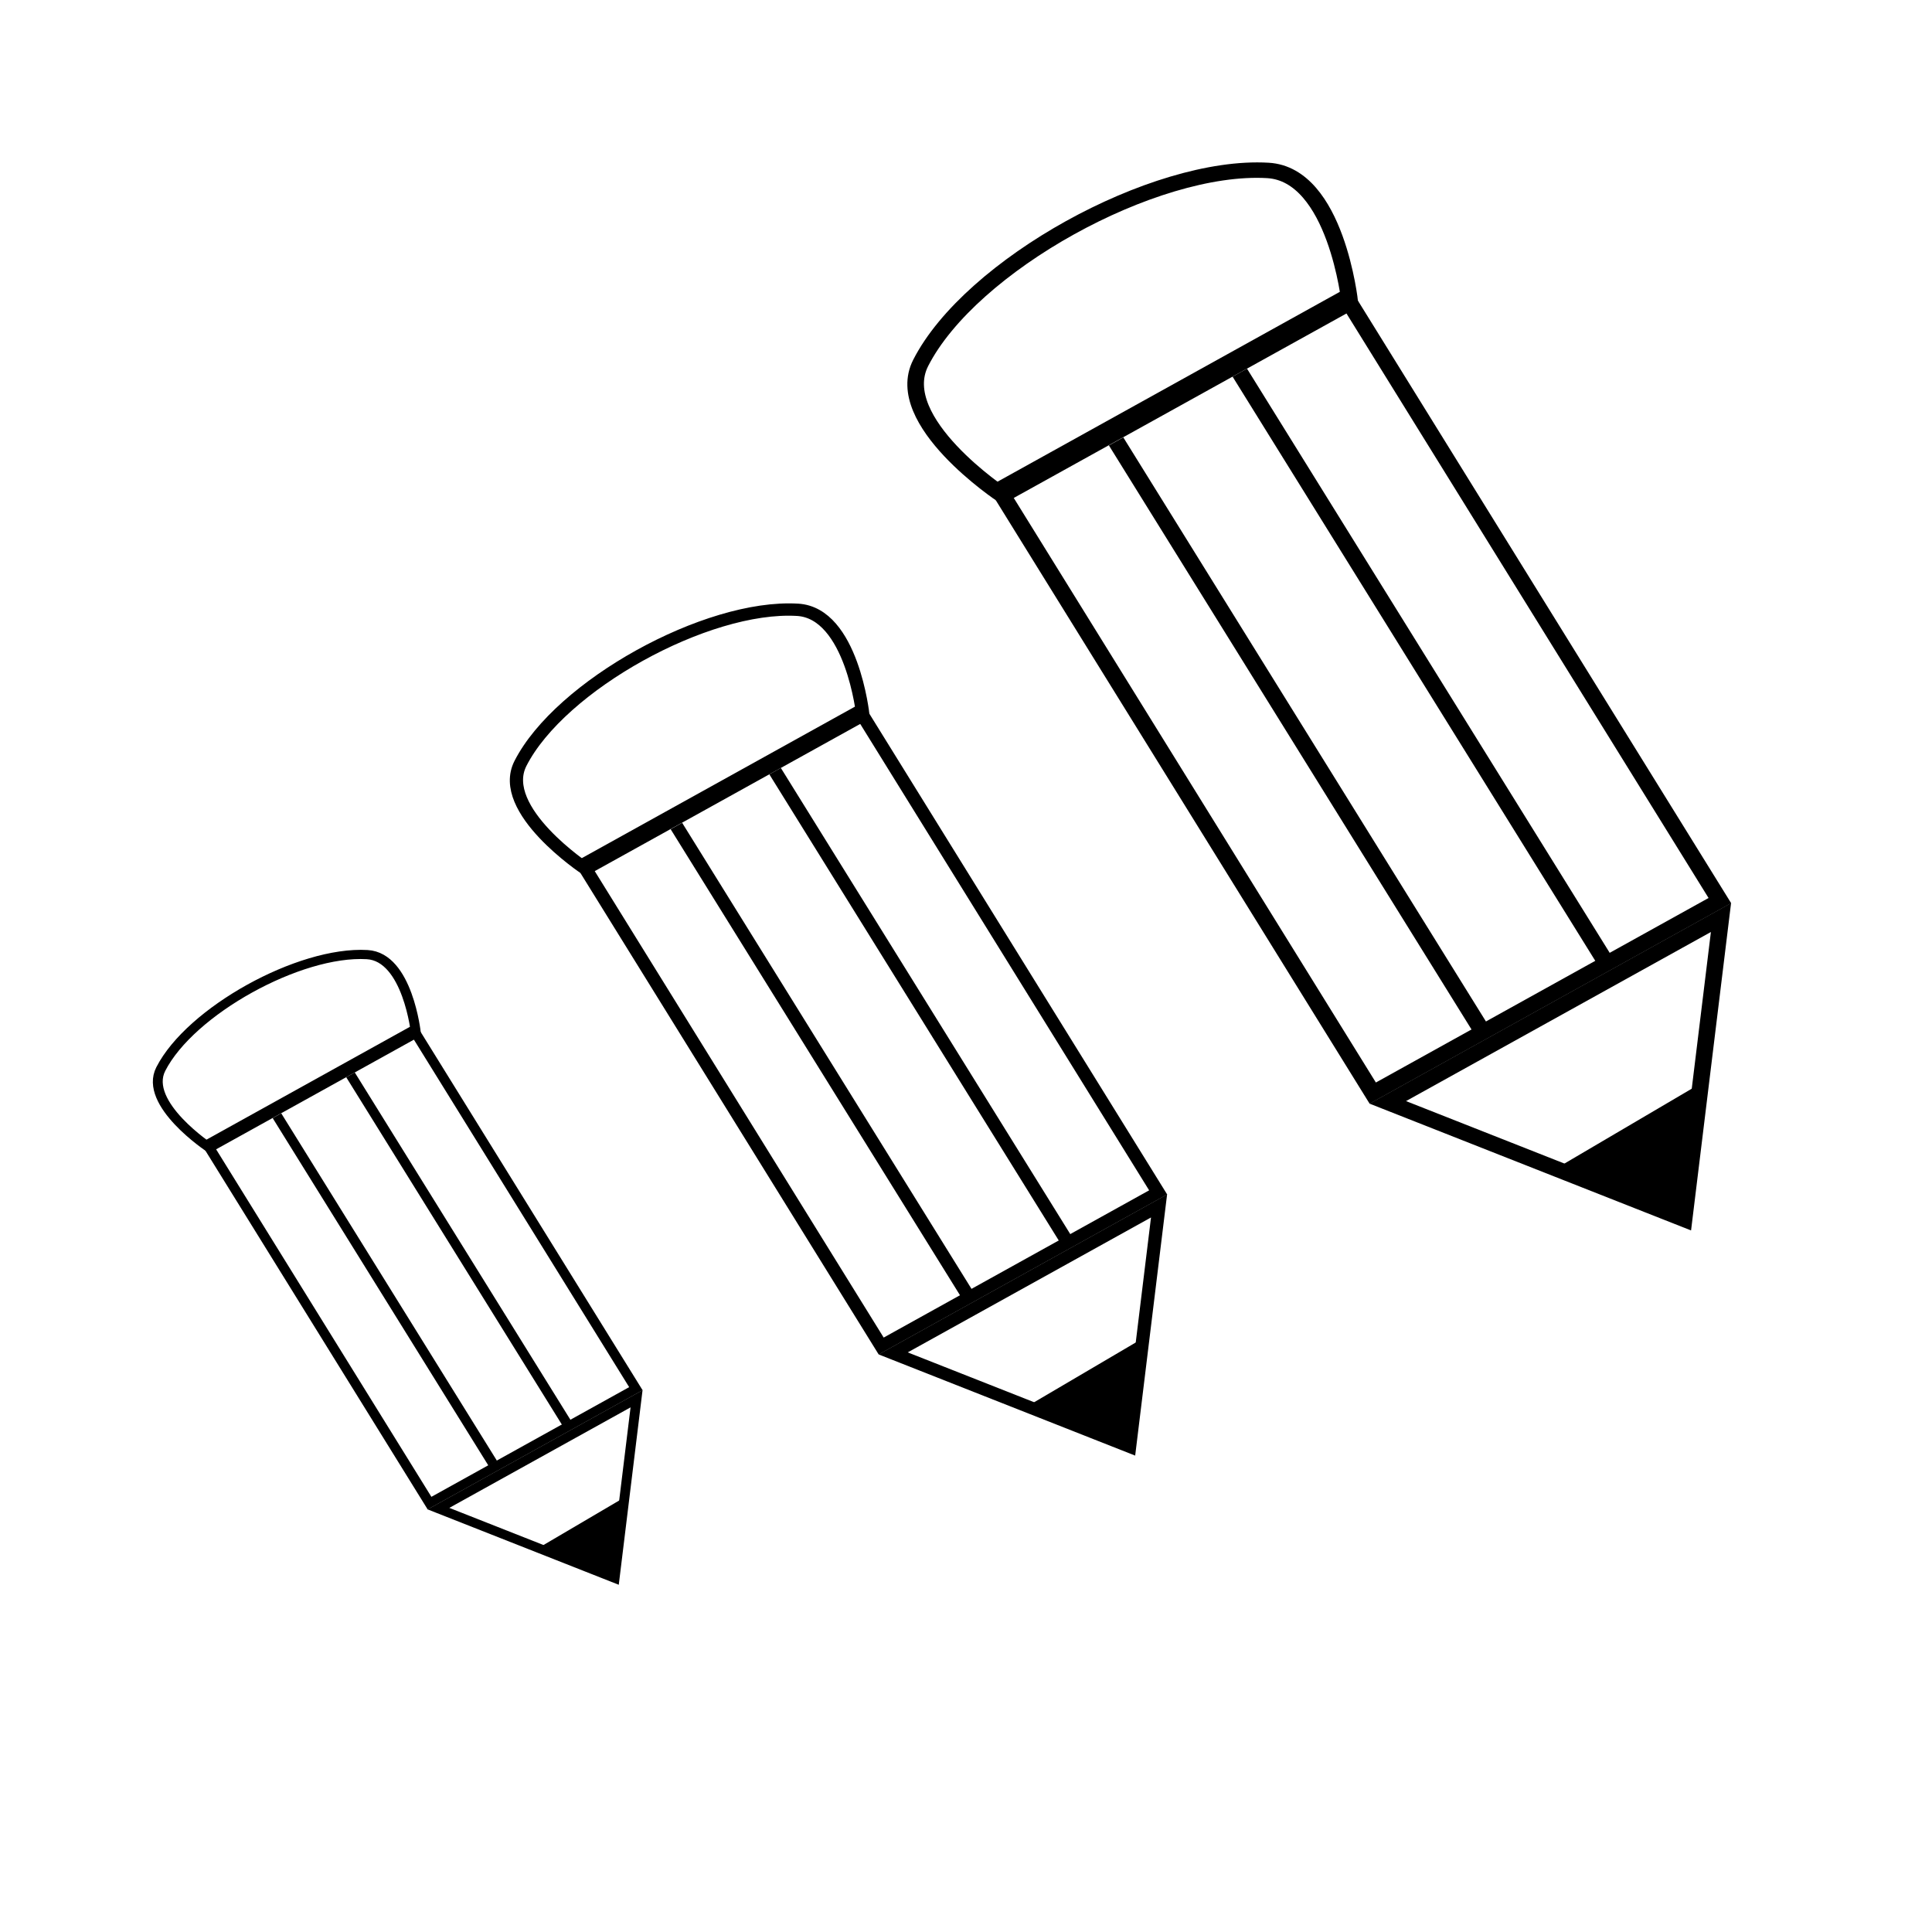
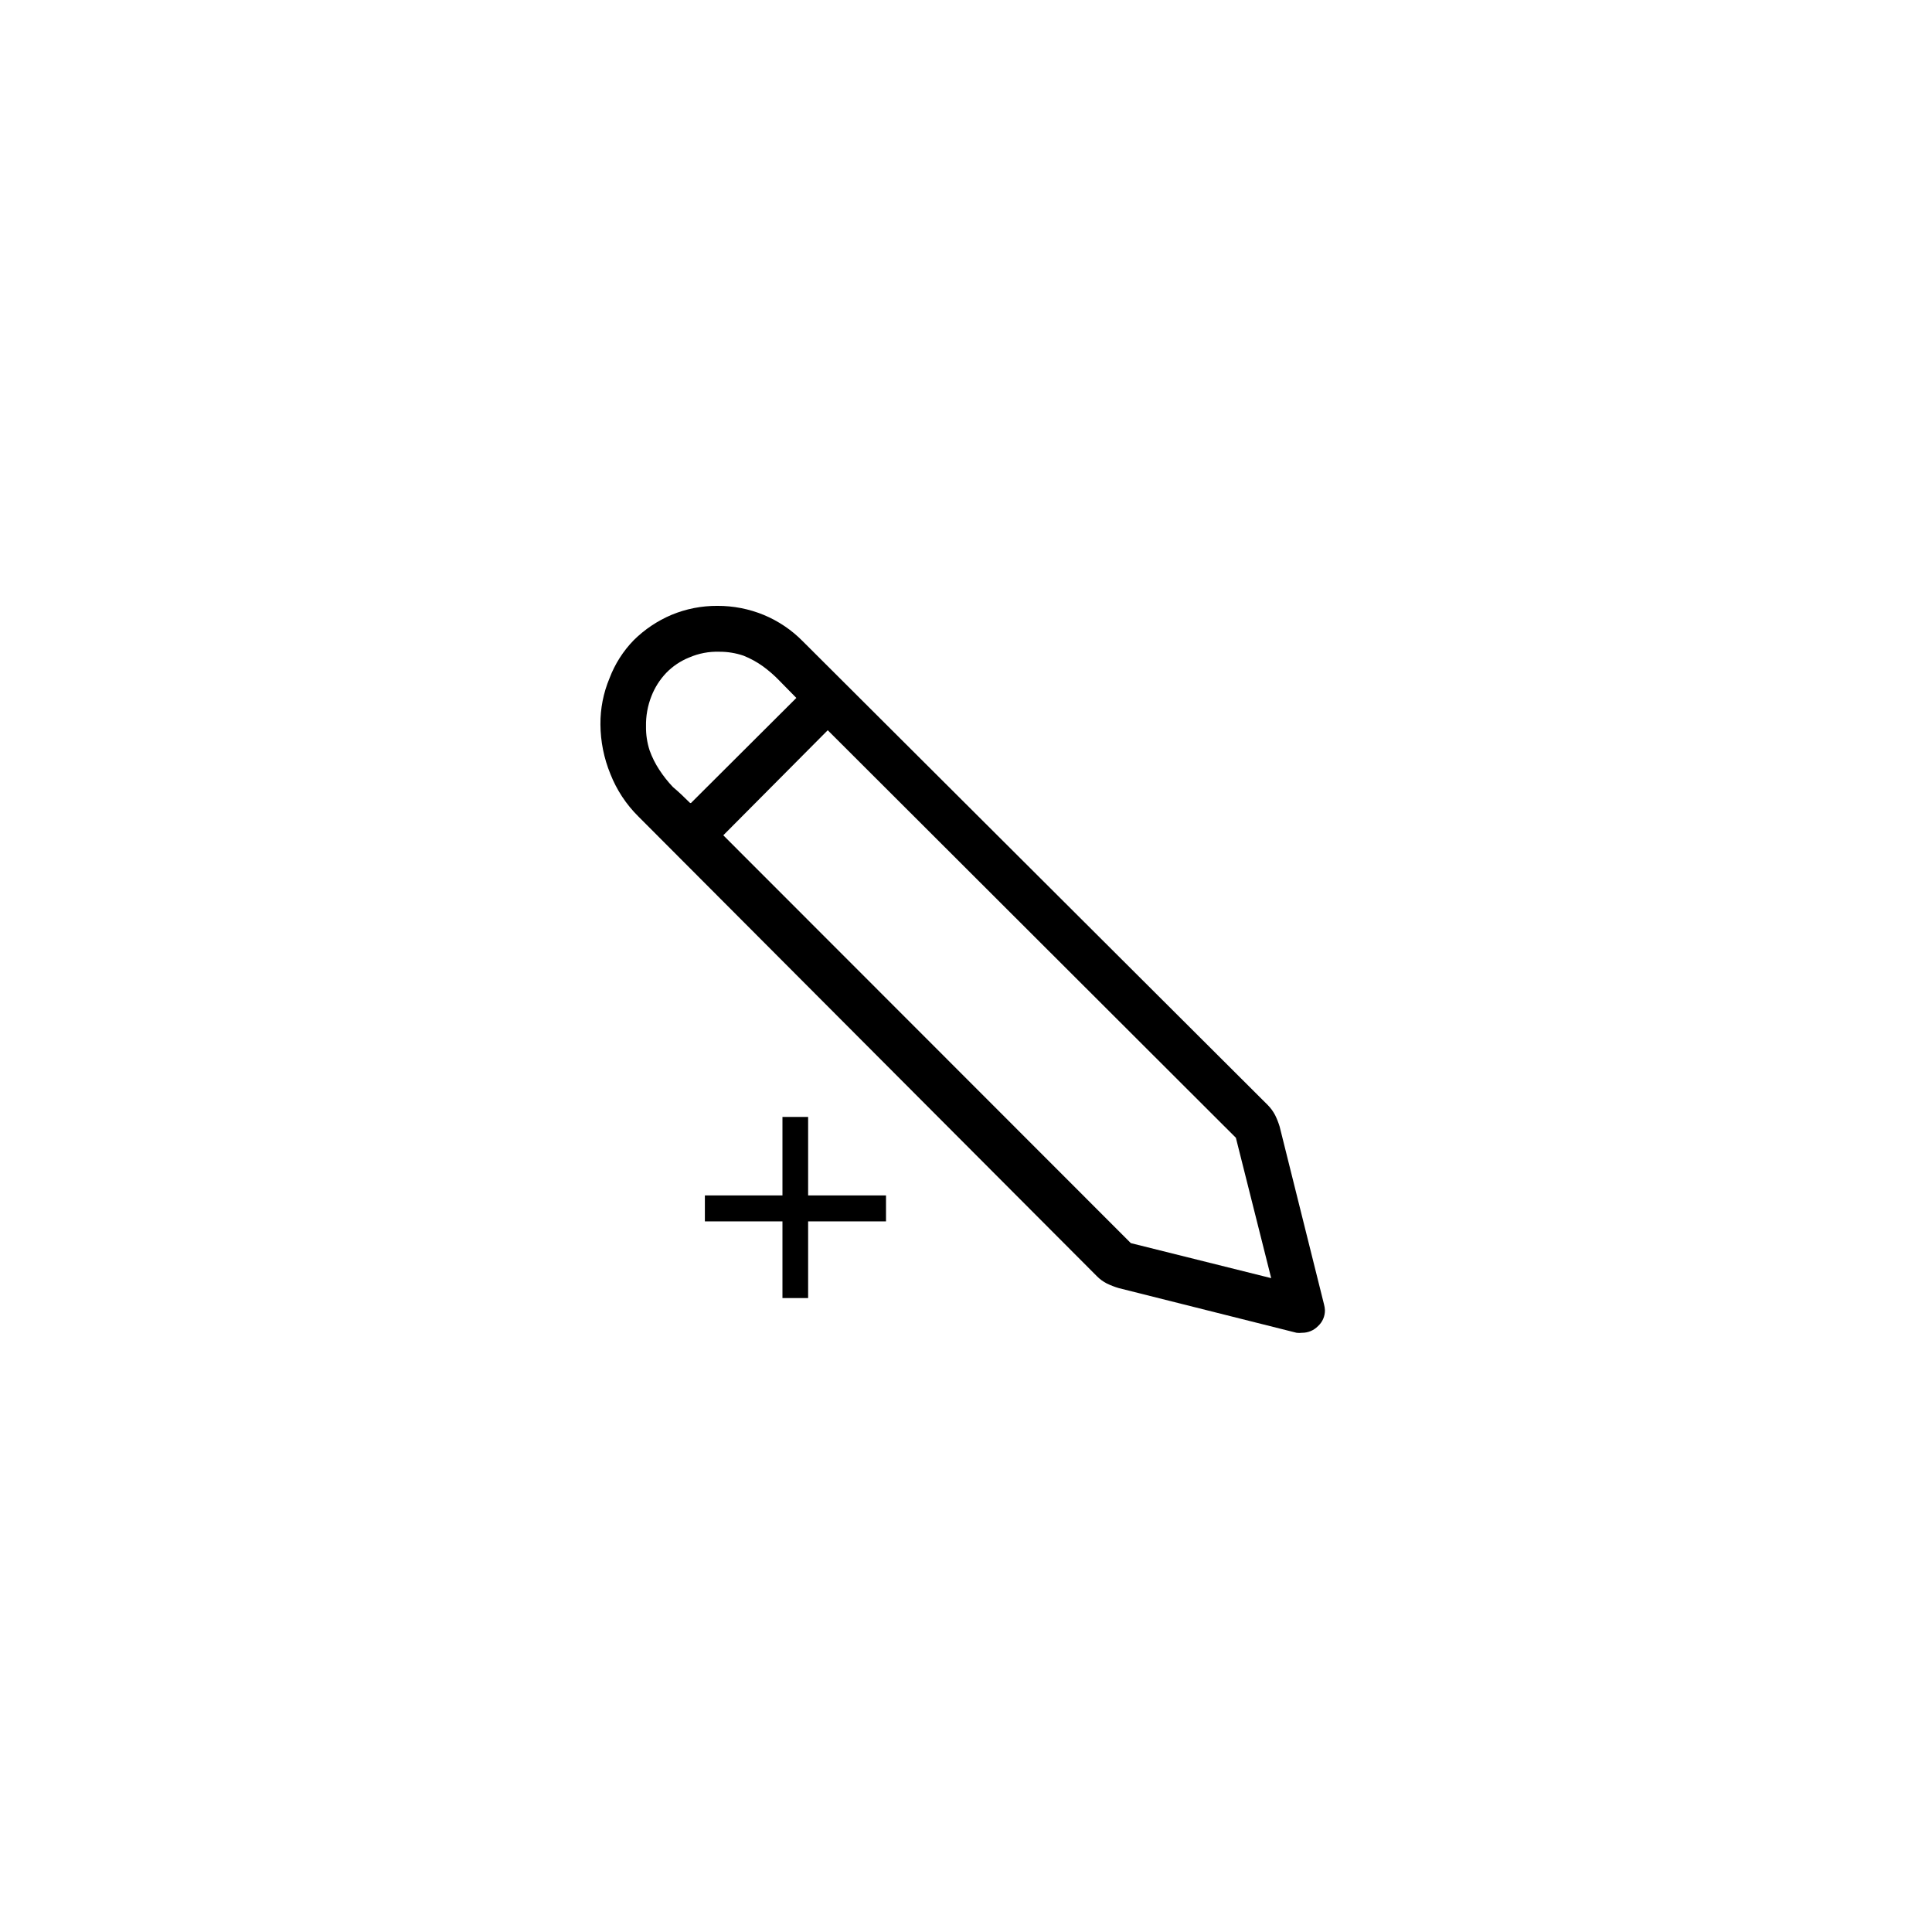
- <svg xmlns="http://www.w3.org/2000/svg" id="svg8" version="1.1" viewBox="0 0 15.875 15.875" height="60" width="60">
-   <defs id="defs2">
-     </defs>
-   <g transform="translate(-28.30285,-153.9797)" id="layer1">
-     <g transform="matrix(0.2976948,-0.3068786,0.3210787,0.2681369,-28.71521,137.1252)" id="g1508">
-       <g transform="rotate(-18.98107,70.67182,278.1449)" id="g28">
-         <g id="g14">
-           <rect transform="matrix(-0.80275,-0.59632,-0.59632,0.80275,0,0)" x="-158.42" y="63.095" width="4.451" height="8.458" id="rect4" style="fill:none;stroke:#000000;stroke-width:0.185;stroke-miterlimit:4;stroke-dasharray:none;stroke-opacity:1" />
-           <path d="m 90.381,145.84 -5.474,6.128" id="path6" style="fill:#a4e1ff" />
-           <path d="M 84.322,152.002 80.892,149.454 80.858,153.084 Z" id="path8" style="fill:none;fill-opacity:1;stroke:#000000;stroke-width:0.185;stroke-miterlimit:4;stroke-dasharray:none;stroke-opacity:1" />
-           <path d="m 87.035,141.04 c 1.277,0.041 3.166,1.444 3.573,2.655 0.245,0.726 -1.106,1.489 -1.106,1.489 l -3.573,-2.655 c 0,0 0.34,-1.514 1.106,-1.489 z" id="path10" style="fill:none;fill-opacity:1;stroke:#000000;stroke-width:0.185;stroke-miterlimit:4;stroke-dasharray:none;stroke-opacity:1" />
-           <path d="m 80.858,153.084 1.548,-0.495 -1.517,-1.065 -0.031,1.56" id="path12" style="stroke-width:2.102" />
-         </g>
-         <path d="m 91.024,146.53 -5.463,6.145" id="path16" style="fill:#0000ff;fill-opacity:0.688" />
-         <g id="g26" style="fill:#aac0ff;fill-opacity:0.928" />
-       </g>
-       <path style="fill:none;stroke:#000000;stroke-width:0.185;stroke-linecap:butt;stroke-linejoin:miter;stroke-miterlimit:4;stroke-dasharray:none;stroke-opacity:1" d="m 42.296,145.455 -2.476,7.819" id="path826" />
-       <path style="fill:none;stroke:#000000;stroke-width:0.185;stroke-linecap:butt;stroke-linejoin:miter;stroke-miterlimit:4;stroke-dasharray:none;stroke-opacity:1" d="m 43.809,145.934 -2.476,7.819" id="path826-3" />
-     </g>
-     <g transform="matrix(0.3995684,-0.411895,0.4309545,0.3598956,-45.72388,125.8398)" id="g1508-8">
-       <g transform="rotate(-18.98107,70.67182,278.1449)" id="g28-6">
-         <g id="g14-8">
-           <rect transform="matrix(-0.80275,-0.59632,-0.59632,0.80275,0,0)" x="-158.42" y="63.095" width="4.451" height="8.458" id="rect4-8" style="fill:none;stroke:#000000;stroke-width:0.185;stroke-miterlimit:4;stroke-dasharray:none;stroke-opacity:1" />
-           <path d="m 90.381,145.84 -5.474,6.128" id="path6-4" style="fill:#a4e1ff" />
-           <path d="M 84.322,152.002 80.892,149.454 80.858,153.084 Z" id="path8-3" style="fill:none;fill-opacity:1;stroke:#000000;stroke-width:0.185;stroke-miterlimit:4;stroke-dasharray:none;stroke-opacity:1" />
-           <path d="m 87.035,141.04 c 1.277,0.041 3.166,1.444 3.573,2.655 0.245,0.726 -1.106,1.489 -1.106,1.489 l -3.573,-2.655 c 0,0 0.34,-1.514 1.106,-1.489 z" id="path10-1" style="fill:none;fill-opacity:1;stroke:#000000;stroke-width:0.185;stroke-miterlimit:4;stroke-dasharray:none;stroke-opacity:1" />
-           <path d="m 80.858,153.084 1.548,-0.495 -1.517,-1.065 -0.031,1.56" id="path12-4" style="stroke-width:2.102" />
-         </g>
-         <path d="m 91.024,146.53 -5.463,6.145" id="path16-9" style="fill:#0000ff;fill-opacity:0.688" />
-         <g id="g26-2" style="fill:#aac0ff;fill-opacity:0.928" />
-       </g>
-       <path style="fill:none;stroke:#000000;stroke-width:0.185;stroke-linecap:butt;stroke-linejoin:miter;stroke-miterlimit:4;stroke-dasharray:none;stroke-opacity:1" d="m 42.296,145.455 -2.476,7.819" id="path826-0" />
-       <path style="fill:none;stroke:#000000;stroke-width:0.185;stroke-linecap:butt;stroke-linejoin:miter;stroke-miterlimit:4;stroke-dasharray:none;stroke-opacity:1" d="m 43.809,145.934 -2.476,7.819" id="path826-3-6" />
-     </g>
-     <g transform="matrix(0.5007564,-0.5162047,0.5400909,0.4510368,-62.26519,113.8345)" id="g1508-8-8">
-       <g transform="rotate(-18.98107,70.67182,278.1449)" id="g28-6-9">
-         <g id="g14-8-2">
-           <rect transform="matrix(-0.80275,-0.59632,-0.59632,0.80275,0,0)" x="-158.42" y="63.095" width="4.451" height="8.458" id="rect4-8-6" style="fill:none;stroke:#000000;stroke-width:0.185;stroke-miterlimit:4;stroke-dasharray:none;stroke-opacity:1" />
-           <path d="m 90.381,145.84 -5.474,6.128" id="path6-4-6" style="fill:#a4e1ff" />
-           <path d="M 84.322,152.002 80.892,149.454 80.858,153.084 Z" id="path8-3-4" style="fill:none;fill-opacity:1;stroke:#000000;stroke-width:0.185;stroke-miterlimit:4;stroke-dasharray:none;stroke-opacity:1" />
-           <path d="m 87.035,141.04 c 1.277,0.041 3.166,1.444 3.573,2.655 0.245,0.726 -1.106,1.489 -1.106,1.489 l -3.573,-2.655 c 0,0 0.34,-1.514 1.106,-1.489 z" id="path10-1-9" style="fill:none;fill-opacity:1;stroke:#000000;stroke-width:0.185;stroke-miterlimit:4;stroke-dasharray:none;stroke-opacity:1" />
-           <path d="m 80.858,153.084 1.548,-0.495 -1.517,-1.065 -0.031,1.56" id="path12-4-5" style="stroke-width:2.102" />
-         </g>
-         <path d="m 91.024,146.53 -5.463,6.145" id="path16-9-0" style="fill:#0000ff;fill-opacity:0.688" />
-         <g id="g26-2-4" style="fill:#aac0ff;fill-opacity:0.928" />
-       </g>
-       <path style="fill:none;stroke:#000000;stroke-width:0.185;stroke-linecap:butt;stroke-linejoin:miter;stroke-miterlimit:4;stroke-dasharray:none;stroke-opacity:1" d="m 42.296,145.455 -2.476,7.819" id="path826-0-8" />
-       <path style="fill:none;stroke:#000000;stroke-width:0.185;stroke-linecap:butt;stroke-linejoin:miter;stroke-miterlimit:4;stroke-dasharray:none;stroke-opacity:1" d="m 43.809,145.934 -2.476,7.819" id="path826-3-6-7" />
-     </g>
-   </g>
+ <svg xmlns="http://www.w3.org/2000/svg" viewBox="0 0 64 64">
+   <path d="M43.89,43.4a.7.7,0,0,1-.23.53.73.73,0,0,1-.53.22.69.69,0,0,1-.18,0l-5.89-1.48a2.62,2.62,0,0,1-.39-.15,1.27,1.27,0,0,1-.33-.24L21.15,27.05a4.08,4.08,0,0,1-.93-1.41A4.4,4.4,0,0,1,19.89,24a3.87,3.87,0,0,1,.3-1.53A3.68,3.68,0,0,1,21,21.2a4,4,0,0,1,1.24-.83,3.9,3.9,0,0,1,1.53-.3,4,4,0,0,1,1.53.3,3.92,3.92,0,0,1,1.29.87L42,36.61a1.4,1.4,0,0,1,.24.33,2.5,2.5,0,0,1,.15.38l1.47,5.89A.89.89,0,0,1,43.89,43.4Zm-21-16.8,3.49-3.48-.55-.56a4.18,4.18,0,0,0-.56-.49,3.06,3.06,0,0,0-.64-.35,2.44,2.44,0,0,0-.8-.13,2.32,2.32,0,0,0-1,.19,2.21,2.21,0,0,0-.76.51,2.36,2.36,0,0,0-.49.77,2.58,2.58,0,0,0-.18,1,2.45,2.45,0,0,0,.12.8,3,3,0,0,0,.32.64,4,4,0,0,0,.45.57C22.48,26.23,22.67,26.41,22.86,26.6Zm1.07,1.07,13.5,13.51,4.65,1.16-1.17-4.65L27.42,24.19Z" />
+   <path d="M29.35,40.46H26.77V43h-.85V40.46H23.35V39.6h2.57V37h.85V39.6h2.58Z" />
</svg>
